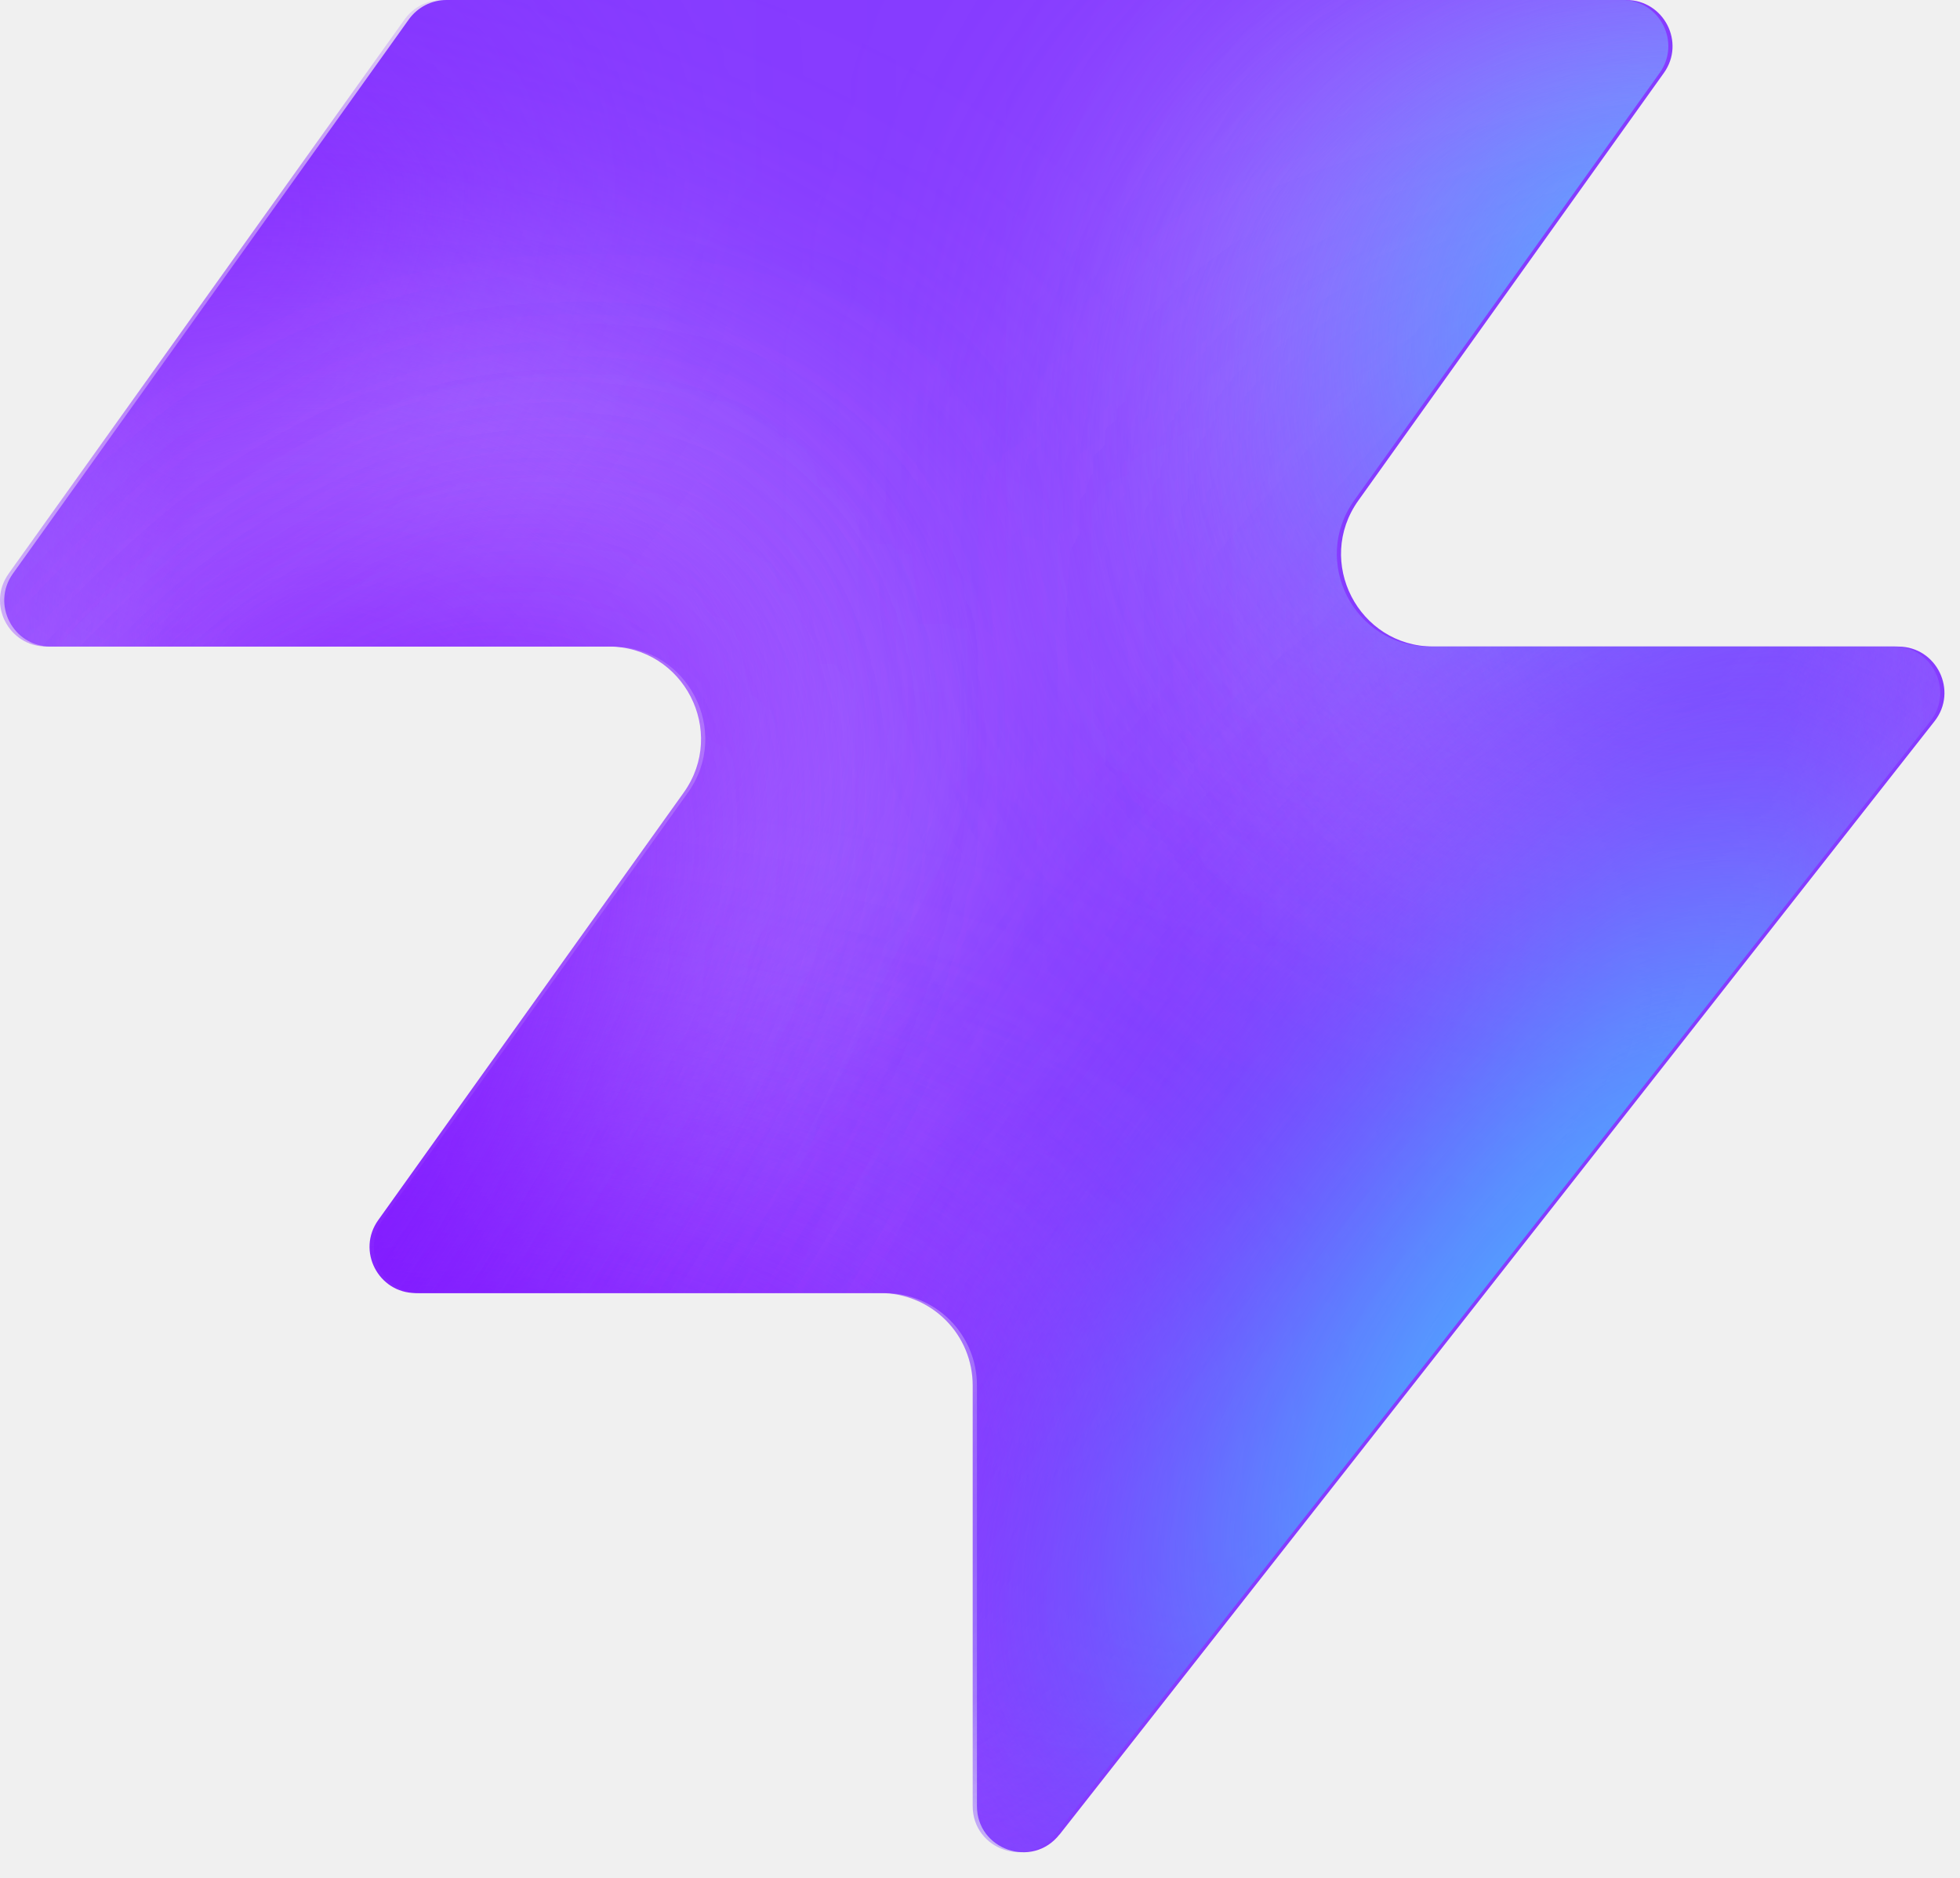
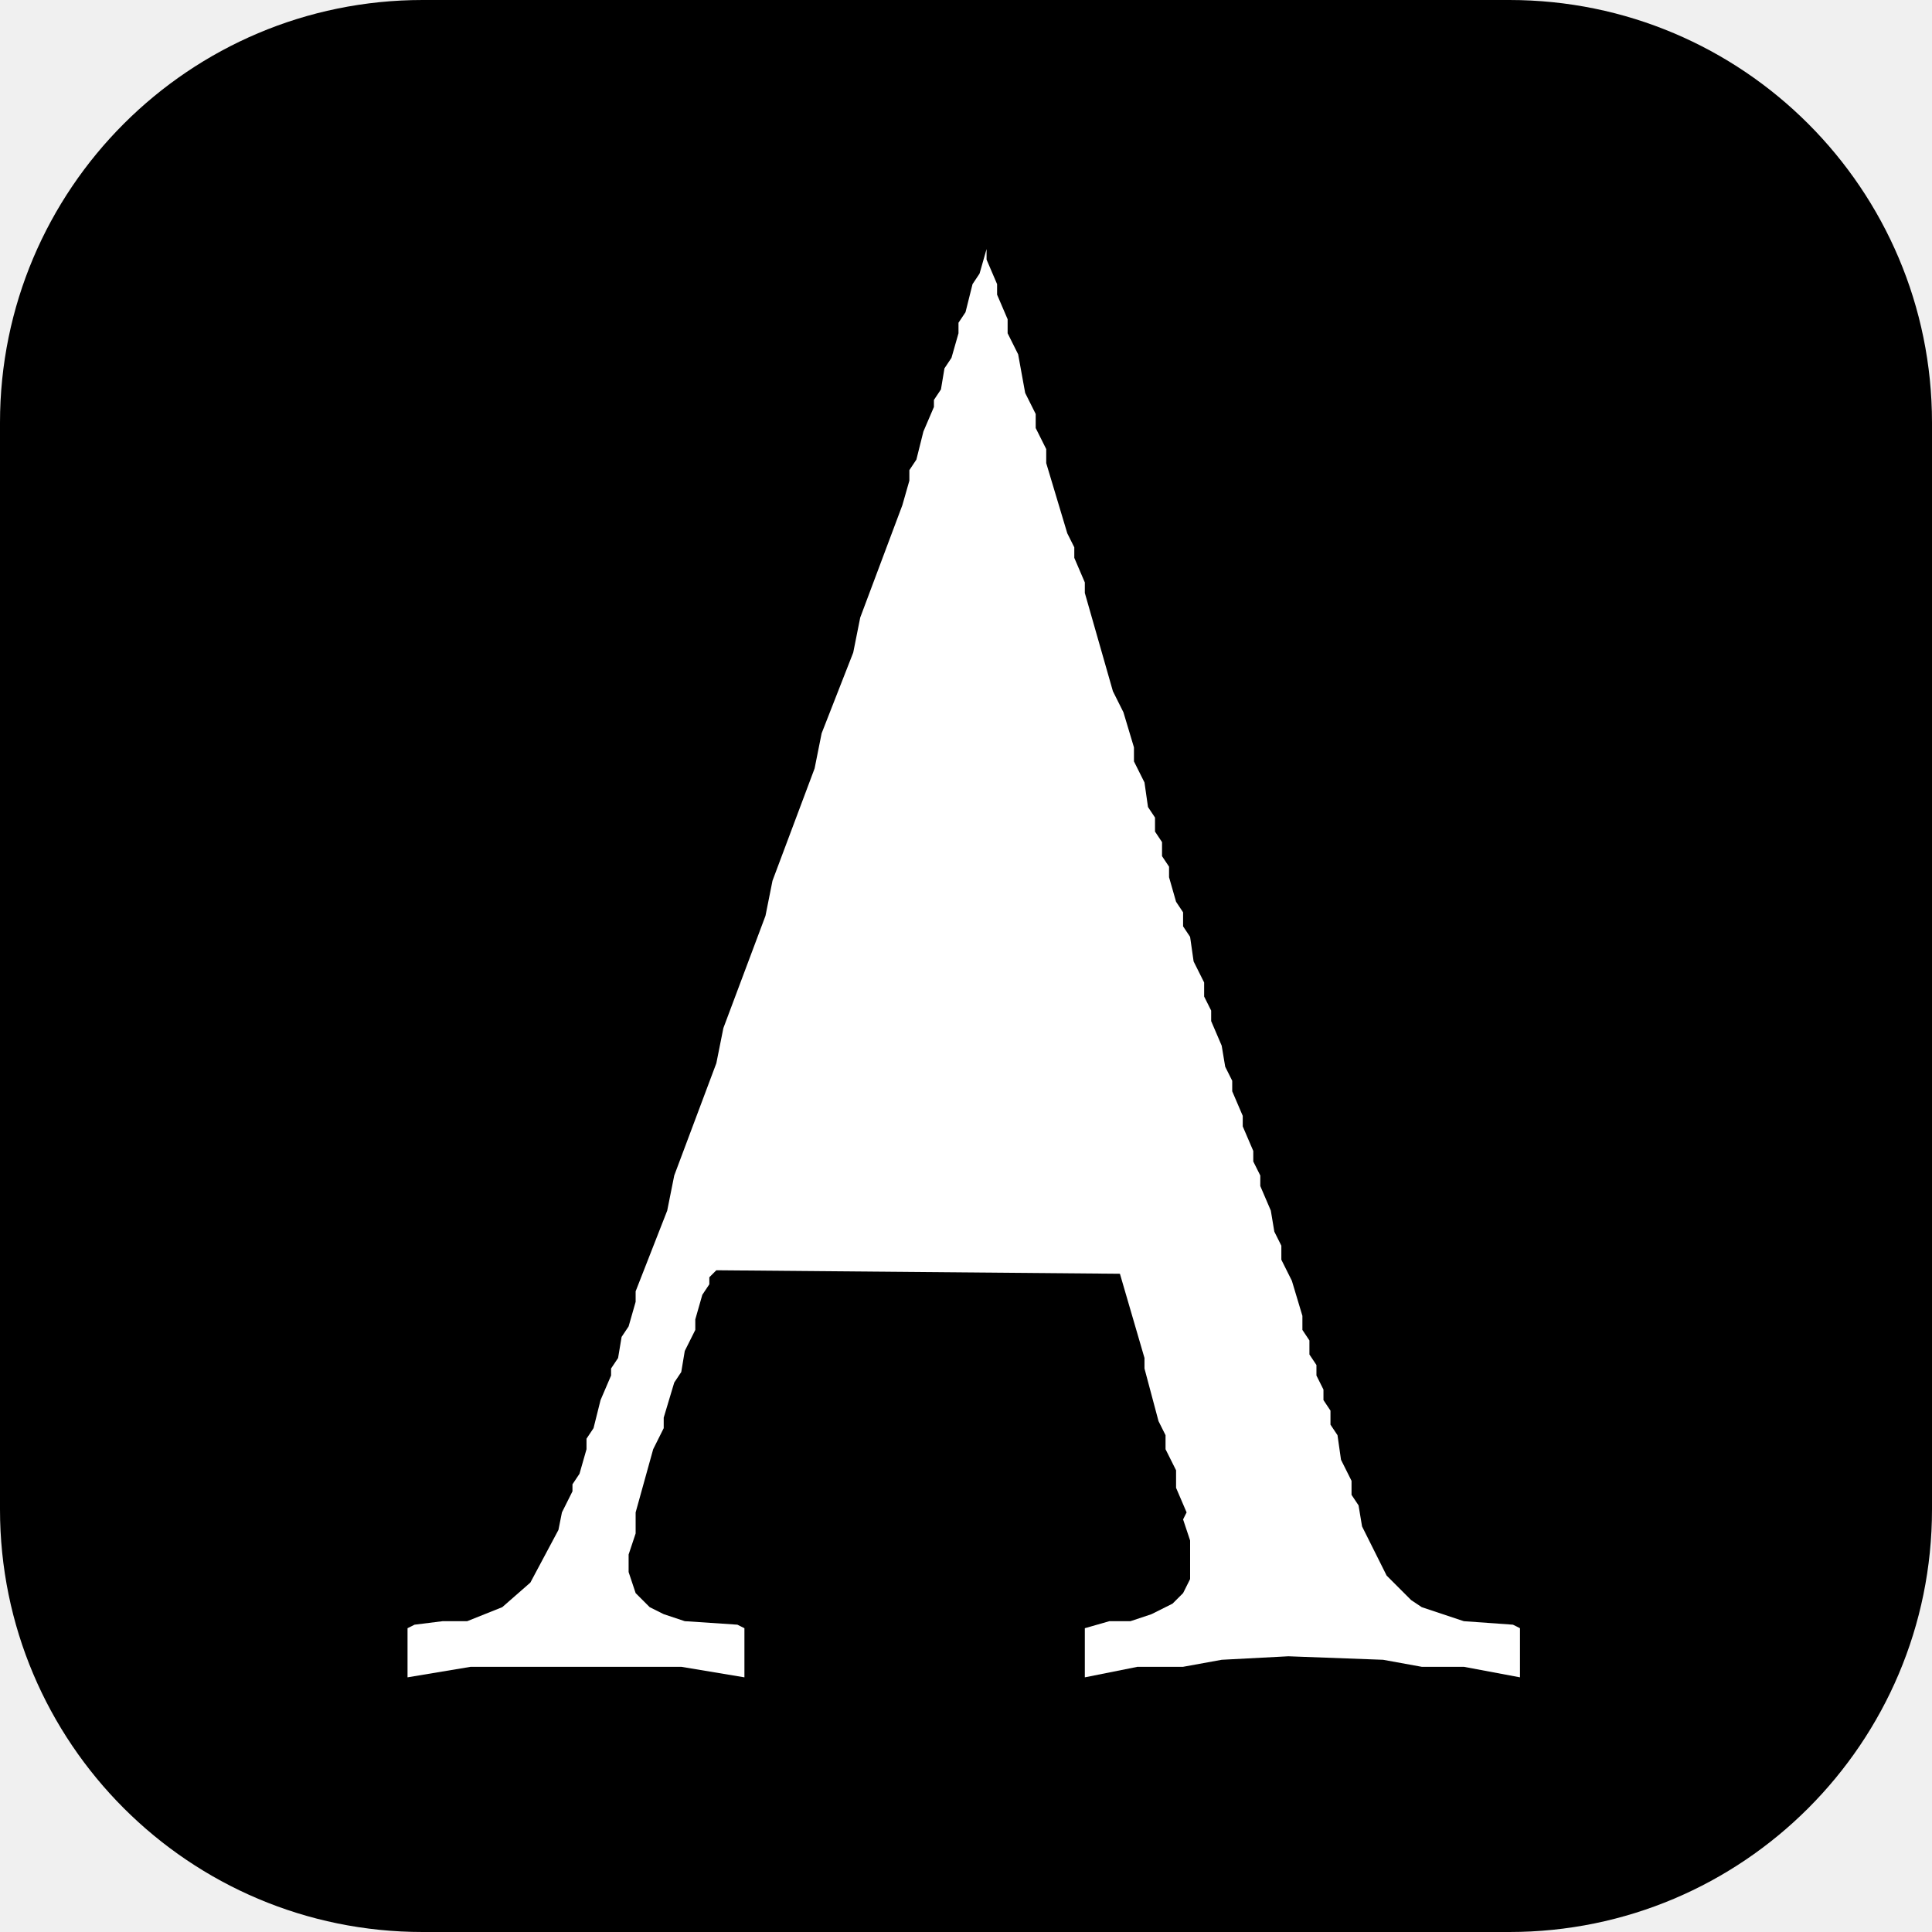
- <svg xmlns="http://www.w3.org/2000/svg" width="48" height="46" fill="none" viewBox="0 0 48 46">
-   <path fill="#863bff" d="M25.946 44.938c-.664.845-2.021.375-2.021-.698V33.937a2.26 2.26 0 0 0-2.262-2.262H10.287c-.92 0-1.456-1.04-.92-1.788l7.48-10.471c1.07-1.497 0-3.578-1.842-3.578H1.237c-.92 0-1.456-1.04-.92-1.788L10.013.474c.214-.297.556-.474.92-.474h28.894c.92 0 1.456 1.04.92 1.788l-7.48 10.471c-1.07 1.498 0 3.579 1.842 3.579h11.377c.943 0 1.473 1.088.89 1.83L25.947 44.94z" style="fill:#863bff;fill:color(display-p3 .525 .23 1);fill-opacity:1" />
-   <mask id="a" width="48" height="46" x="0" y="0" maskUnits="userSpaceOnUse" style="mask-type:alpha">
-     <path fill="#000" d="M25.842 44.938c-.664.844-2.021.375-2.021-.698V33.937a2.26 2.26 0 0 0-2.262-2.262H10.183c-.92 0-1.456-1.04-.92-1.788l7.48-10.471c1.07-1.498 0-3.579-1.842-3.579H1.133c-.92 0-1.456-1.04-.92-1.787L9.91.473c.214-.297.556-.474.92-.474h28.894c.92 0 1.456 1.04.92 1.788l-7.48 10.471c-1.07 1.498 0 3.578 1.842 3.578h11.377c.943 0 1.473 1.088.89 1.832L25.843 44.94z" style="fill:#000;fill-opacity:1" />
-   </mask>
-   <g mask="url(#a)">
-     <g filter="url(#b)">
-       <ellipse cx="5.508" cy="14.704" fill="#ede6ff" rx="5.508" ry="14.704" style="fill:#ede6ff;fill:color(display-p3 .927 .903 1);fill-opacity:1" transform="matrix(.00324 1 1 -.00324 -4.47 31.516)" />
-     </g>
-     <g filter="url(#c)">
-       <ellipse cx="10.399" cy="29.851" fill="#ede6ff" rx="10.399" ry="29.851" style="fill:#ede6ff;fill:color(display-p3 .927 .903 1);fill-opacity:1" transform="matrix(.00324 1 1 -.00324 -39.328 7.883)" />
-     </g>
-     <g filter="url(#d)">
-       <ellipse cx="5.508" cy="30.487" fill="#7e14ff" rx="5.508" ry="30.487" style="fill:#7e14ff;fill:color(display-p3 .492 .077 1);fill-opacity:1" transform="rotate(89.814 -25.913 -14.639)scale(1 -1)" />
-     </g>
-     <g filter="url(#e)">
-       <ellipse cx="5.508" cy="30.599" fill="#7e14ff" rx="5.508" ry="30.599" style="fill:#7e14ff;fill:color(display-p3 .492 .077 1);fill-opacity:1" transform="rotate(89.814 -32.644 -3.334)scale(1 -1)" />
-     </g>
-     <g filter="url(#f)">
-       <ellipse cx="5.508" cy="30.599" fill="#7e14ff" rx="5.508" ry="30.599" style="fill:#7e14ff;fill:color(display-p3 .492 .077 1);fill-opacity:1" transform="matrix(.00324 1 1 -.00324 -34.34 30.47)" />
-     </g>
-     <g filter="url(#g)">
-       <ellipse cx="14.072" cy="22.078" fill="#ede6ff" rx="14.072" ry="22.078" style="fill:#ede6ff;fill:color(display-p3 .927 .903 1);fill-opacity:1" transform="rotate(93.35 24.506 48.493)scale(-1 1)" />
-     </g>
-     <g filter="url(#h)">
-       <ellipse cx="3.47" cy="21.501" fill="#7e14ff" rx="3.47" ry="21.501" style="fill:#7e14ff;fill:color(display-p3 .492 .077 1);fill-opacity:1" transform="rotate(89.009 28.708 47.59)scale(-1 1)" />
-     </g>
-     <g filter="url(#i)">
-       <ellipse cx="3.47" cy="21.501" fill="#7e14ff" rx="3.47" ry="21.501" style="fill:#7e14ff;fill:color(display-p3 .492 .077 1);fill-opacity:1" transform="rotate(89.009 28.708 47.59)scale(-1 1)" />
-     </g>
-     <g filter="url(#j)">
-       <ellipse cx=".387" cy="8.972" fill="#7e14ff" rx="4.407" ry="29.108" style="fill:#7e14ff;fill:color(display-p3 .492 .077 1);fill-opacity:1" transform="rotate(39.51 .387 8.972)" />
-     </g>
-     <g filter="url(#k)">
-       <ellipse cx="47.523" cy="-6.092" fill="#7e14ff" rx="4.407" ry="29.108" style="fill:#7e14ff;fill:color(display-p3 .492 .077 1);fill-opacity:1" transform="rotate(37.892 47.523 -6.092)" />
-     </g>
-     <g filter="url(#l)">
-       <ellipse cx="41.412" cy="6.333" fill="#47bfff" rx="5.971" ry="9.665" style="fill:#47bfff;fill:color(display-p3 .28 .748 1);fill-opacity:1" transform="rotate(37.892 41.412 6.333)" />
-     </g>
-     <g filter="url(#m)">
-       <ellipse cx="-1.879" cy="38.332" fill="#7e14ff" rx="4.407" ry="29.108" style="fill:#7e14ff;fill:color(display-p3 .492 .077 1);fill-opacity:1" transform="rotate(37.892 -1.88 38.332)" />
-     </g>
-     <g filter="url(#n)">
-       <ellipse cx="-1.879" cy="38.332" fill="#7e14ff" rx="4.407" ry="29.108" style="fill:#7e14ff;fill:color(display-p3 .492 .077 1);fill-opacity:1" transform="rotate(37.892 -1.88 38.332)" />
-     </g>
-     <g filter="url(#o)">
-       <ellipse cx="35.651" cy="29.907" fill="#7e14ff" rx="4.407" ry="29.108" style="fill:#7e14ff;fill:color(display-p3 .492 .077 1);fill-opacity:1" transform="rotate(37.892 35.651 29.907)" />
-     </g>
-     <g filter="url(#p)">
-       <ellipse cx="38.418" cy="32.4" fill="#47bfff" rx="5.971" ry="15.297" style="fill:#47bfff;fill:color(display-p3 .28 .748 1);fill-opacity:1" transform="rotate(37.892 38.418 32.4)" />
-     </g>
+ <svg xmlns="http://www.w3.org/2000/svg" viewBox="0 0 512 512">
+   <rect width="512" height="512" rx="112" fill="#000000" />
+   <g transform="translate(108, 66) scale(0.93)" fill="#ffffff" fill-rule="evenodd">
+     <path d="M 165 0 L 163 7 L 161 10 L 159 18 L 157 21 L 157 24 L 155 31 L 153 34 L 152 40 L 150 43 L 150 45 L 147 52 L 145 60 L 143 63 L 143 66 L 141 73 L 129 105 L 127 115 L 118 138 L 116 148 L 104 180 L 102 190 L 90 222 L 88 232 L 76 264 L 74 274 L 65 297 L 65 300 L 63 307 L 61 310 L 60 316 L 58 319 L 58 321 L 55 328 L 53 336 L 51 339 L 51 342 L 49 349 L 47 352 L 47 354 L 44 360 L 43 365 L 35 380 L 27 387 L 17 391 L 10 391 L 2 392 L 0 393 L 0 407 L 18 404 L 78 404 L 96 407 L 96 393 L 94 392 L 79 391 L 73 389 L 69 387 L 65 383 L 63 377 L 63 372 L 65 366 L 65 360 L 70 342 L 73 336 L 73 333 L 76 323 L 78 320 L 79 314 L 82 308 L 82 305 L 84 298 L 86 295 L 86 293 L 88 291 L 203 292 L 210 316 L 210 319 L 214 334 L 216 338 L 216 342 L 219 348 L 219 353 L 222 360 L 221 362 L 223 368 L 223 379 L 221 383 L 218 386 L 212 389 L 206 391 L 200 391 L 193 393 L 193 407 L 208 404 L 221 404 L 232 402 L 251 401 L 278 402 L 289 404 L 301 404 L 317 407 L 317 393 L 315 392 L 301 391 L 289 387 L 286 385 L 279 378 L 272 364 L 271 358 L 269 355 L 269 351 L 266 345 L 265 338 L 263 335 L 263 331 L 261 328 L 261 325 L 259 321 L 259 318 L 257 315 L 257 311 L 255 308 L 255 304 L 252 294 L 249 288 L 249 284 L 247 280 L 246 274 L 243 267 L 243 264 L 241 260 L 241 257 L 238 250 L 238 247 L 235 240 L 235 237 L 233 233 L 232 227 L 229 220 L 229 217 L 227 213 L 227 209 L 224 203 L 223 196 L 221 193 L 221 189 L 219 186 L 217 179 L 217 176 L 215 173 L 215 169 L 213 166 L 213 162 L 211 159 L 210 152 L 207 146 L 207 142 L 204 132 L 201 126 L 193 98 L 193 95 L 190 88 L 190 85 L 188 81 L 182 61 L 182 57 L 179 51 L 179 47 L 176 41 L 174 30 L 171 24 L 171 20 L 168 13 L 168 10 L 165 3 Z" />
+     <path d="M 149 99 L 152 105 L 152 109 L 154 113 L 154 117 L 157 124 L 157 128 L 159 131 L 161 142 L 163 145 L 163 149 L 166 156 L 166 160 L 168 168 L 171 174 L 171 178 L 174 185 L 174 189 L 177 196 L 177 200 L 180 206 L 180 210 L 182 214 L 182 218 L 185 225 L 185 229 L 187 232 L 188 239 L 191 246 L 191 250 L 194 257 L 194 261 L 197 269 L 196 273 L 93 272 L 93 270 L 95 267 L 96 261 L 98 258 L 99 252 L 101 249 L 101 246 L 104 236 L 106 233 L 107 227 L 109 224 L 109 221 L 112 211 L 114 208 L 115 202 L 117 199 L 121 187 L 121 184 L 124 175 L 126 172 L 129 159 L 131 156 L 132 150 L 134 147 L 135 141 L 137 138 L 137 135 L 140 125 L 142 122 L 143 116 L 145 113 L 146 107 Z" />
  </g>
-   <defs>
-     <filter id="b" width="60.045" height="41.654" x="-19.77" y="16.149" color-interpolation-filters="sRGB" filterUnits="userSpaceOnUse">
-       <feFlood flood-opacity="0" result="BackgroundImageFix" />
-       <feBlend in="SourceGraphic" in2="BackgroundImageFix" result="shape" />
-       <feGaussianBlur result="effect1_foregroundBlur_2002_17158" stdDeviation="7.659" />
-     </filter>
-     <filter id="c" width="90.34" height="51.437" x="-54.613" y="-7.533" color-interpolation-filters="sRGB" filterUnits="userSpaceOnUse">
-       <feFlood flood-opacity="0" result="BackgroundImageFix" />
-       <feBlend in="SourceGraphic" in2="BackgroundImageFix" result="shape" />
-       <feGaussianBlur result="effect1_foregroundBlur_2002_17158" stdDeviation="7.659" />
-     </filter>
-     <filter id="d" width="79.355" height="29.4" x="-49.64" y="2.03" color-interpolation-filters="sRGB" filterUnits="userSpaceOnUse">
-       <feFlood flood-opacity="0" result="BackgroundImageFix" />
-       <feBlend in="SourceGraphic" in2="BackgroundImageFix" result="shape" />
-       <feGaussianBlur result="effect1_foregroundBlur_2002_17158" stdDeviation="4.596" />
-     </filter>
-     <filter id="e" width="79.579" height="29.4" x="-45.045" y="20.029" color-interpolation-filters="sRGB" filterUnits="userSpaceOnUse">
-       <feFlood flood-opacity="0" result="BackgroundImageFix" />
-       <feBlend in="SourceGraphic" in2="BackgroundImageFix" result="shape" />
-       <feGaussianBlur result="effect1_foregroundBlur_2002_17158" stdDeviation="4.596" />
-     </filter>
-     <filter id="f" width="79.579" height="29.4" x="-43.513" y="21.178" color-interpolation-filters="sRGB" filterUnits="userSpaceOnUse">
-       <feFlood flood-opacity="0" result="BackgroundImageFix" />
-       <feBlend in="SourceGraphic" in2="BackgroundImageFix" result="shape" />
-       <feGaussianBlur result="effect1_foregroundBlur_2002_17158" stdDeviation="4.596" />
-     </filter>
-     <filter id="g" width="74.749" height="58.852" x="15.756" y="-17.901" color-interpolation-filters="sRGB" filterUnits="userSpaceOnUse">
-       <feFlood flood-opacity="0" result="BackgroundImageFix" />
-       <feBlend in="SourceGraphic" in2="BackgroundImageFix" result="shape" />
-       <feGaussianBlur result="effect1_foregroundBlur_2002_17158" stdDeviation="7.659" />
-     </filter>
-     <filter id="h" width="61.377" height="25.362" x="23.548" y="2.284" color-interpolation-filters="sRGB" filterUnits="userSpaceOnUse">
-       <feFlood flood-opacity="0" result="BackgroundImageFix" />
-       <feBlend in="SourceGraphic" in2="BackgroundImageFix" result="shape" />
-       <feGaussianBlur result="effect1_foregroundBlur_2002_17158" stdDeviation="4.596" />
-     </filter>
-     <filter id="i" width="61.377" height="25.362" x="23.548" y="2.284" color-interpolation-filters="sRGB" filterUnits="userSpaceOnUse">
-       <feFlood flood-opacity="0" result="BackgroundImageFix" />
-       <feBlend in="SourceGraphic" in2="BackgroundImageFix" result="shape" />
-       <feGaussianBlur result="effect1_foregroundBlur_2002_17158" stdDeviation="4.596" />
-     </filter>
-     <filter id="j" width="56.045" height="63.649" x="-27.636" y="-22.853" color-interpolation-filters="sRGB" filterUnits="userSpaceOnUse">
-       <feFlood flood-opacity="0" result="BackgroundImageFix" />
-       <feBlend in="SourceGraphic" in2="BackgroundImageFix" result="shape" />
-       <feGaussianBlur result="effect1_foregroundBlur_2002_17158" stdDeviation="4.596" />
-     </filter>
-     <filter id="k" width="54.814" height="64.646" x="20.116" y="-38.415" color-interpolation-filters="sRGB" filterUnits="userSpaceOnUse">
-       <feFlood flood-opacity="0" result="BackgroundImageFix" />
-       <feBlend in="SourceGraphic" in2="BackgroundImageFix" result="shape" />
-       <feGaussianBlur result="effect1_foregroundBlur_2002_17158" stdDeviation="4.596" />
-     </filter>
-     <filter id="l" width="33.541" height="35.313" x="24.641" y="-11.323" color-interpolation-filters="sRGB" filterUnits="userSpaceOnUse">
-       <feFlood flood-opacity="0" result="BackgroundImageFix" />
-       <feBlend in="SourceGraphic" in2="BackgroundImageFix" result="shape" />
-       <feGaussianBlur result="effect1_foregroundBlur_2002_17158" stdDeviation="4.596" />
-     </filter>
-     <filter id="m" width="54.814" height="64.646" x="-29.286" y="6.009" color-interpolation-filters="sRGB" filterUnits="userSpaceOnUse">
-       <feFlood flood-opacity="0" result="BackgroundImageFix" />
-       <feBlend in="SourceGraphic" in2="BackgroundImageFix" result="shape" />
-       <feGaussianBlur result="effect1_foregroundBlur_2002_17158" stdDeviation="4.596" />
-     </filter>
-     <filter id="n" width="54.814" height="64.646" x="-29.286" y="6.009" color-interpolation-filters="sRGB" filterUnits="userSpaceOnUse">
-       <feFlood flood-opacity="0" result="BackgroundImageFix" />
-       <feBlend in="SourceGraphic" in2="BackgroundImageFix" result="shape" />
-       <feGaussianBlur result="effect1_foregroundBlur_2002_17158" stdDeviation="4.596" />
-     </filter>
-     <filter id="o" width="54.814" height="64.646" x="8.244" y="-2.416" color-interpolation-filters="sRGB" filterUnits="userSpaceOnUse">
-       <feFlood flood-opacity="0" result="BackgroundImageFix" />
-       <feBlend in="SourceGraphic" in2="BackgroundImageFix" result="shape" />
-       <feGaussianBlur result="effect1_foregroundBlur_2002_17158" stdDeviation="4.596" />
-     </filter>
-     <filter id="p" width="39.409" height="43.623" x="18.713" y="10.588" color-interpolation-filters="sRGB" filterUnits="userSpaceOnUse">
-       <feFlood flood-opacity="0" result="BackgroundImageFix" />
-       <feBlend in="SourceGraphic" in2="BackgroundImageFix" result="shape" />
-       <feGaussianBlur result="effect1_foregroundBlur_2002_17158" stdDeviation="4.596" />
-     </filter>
-   </defs>
</svg>
